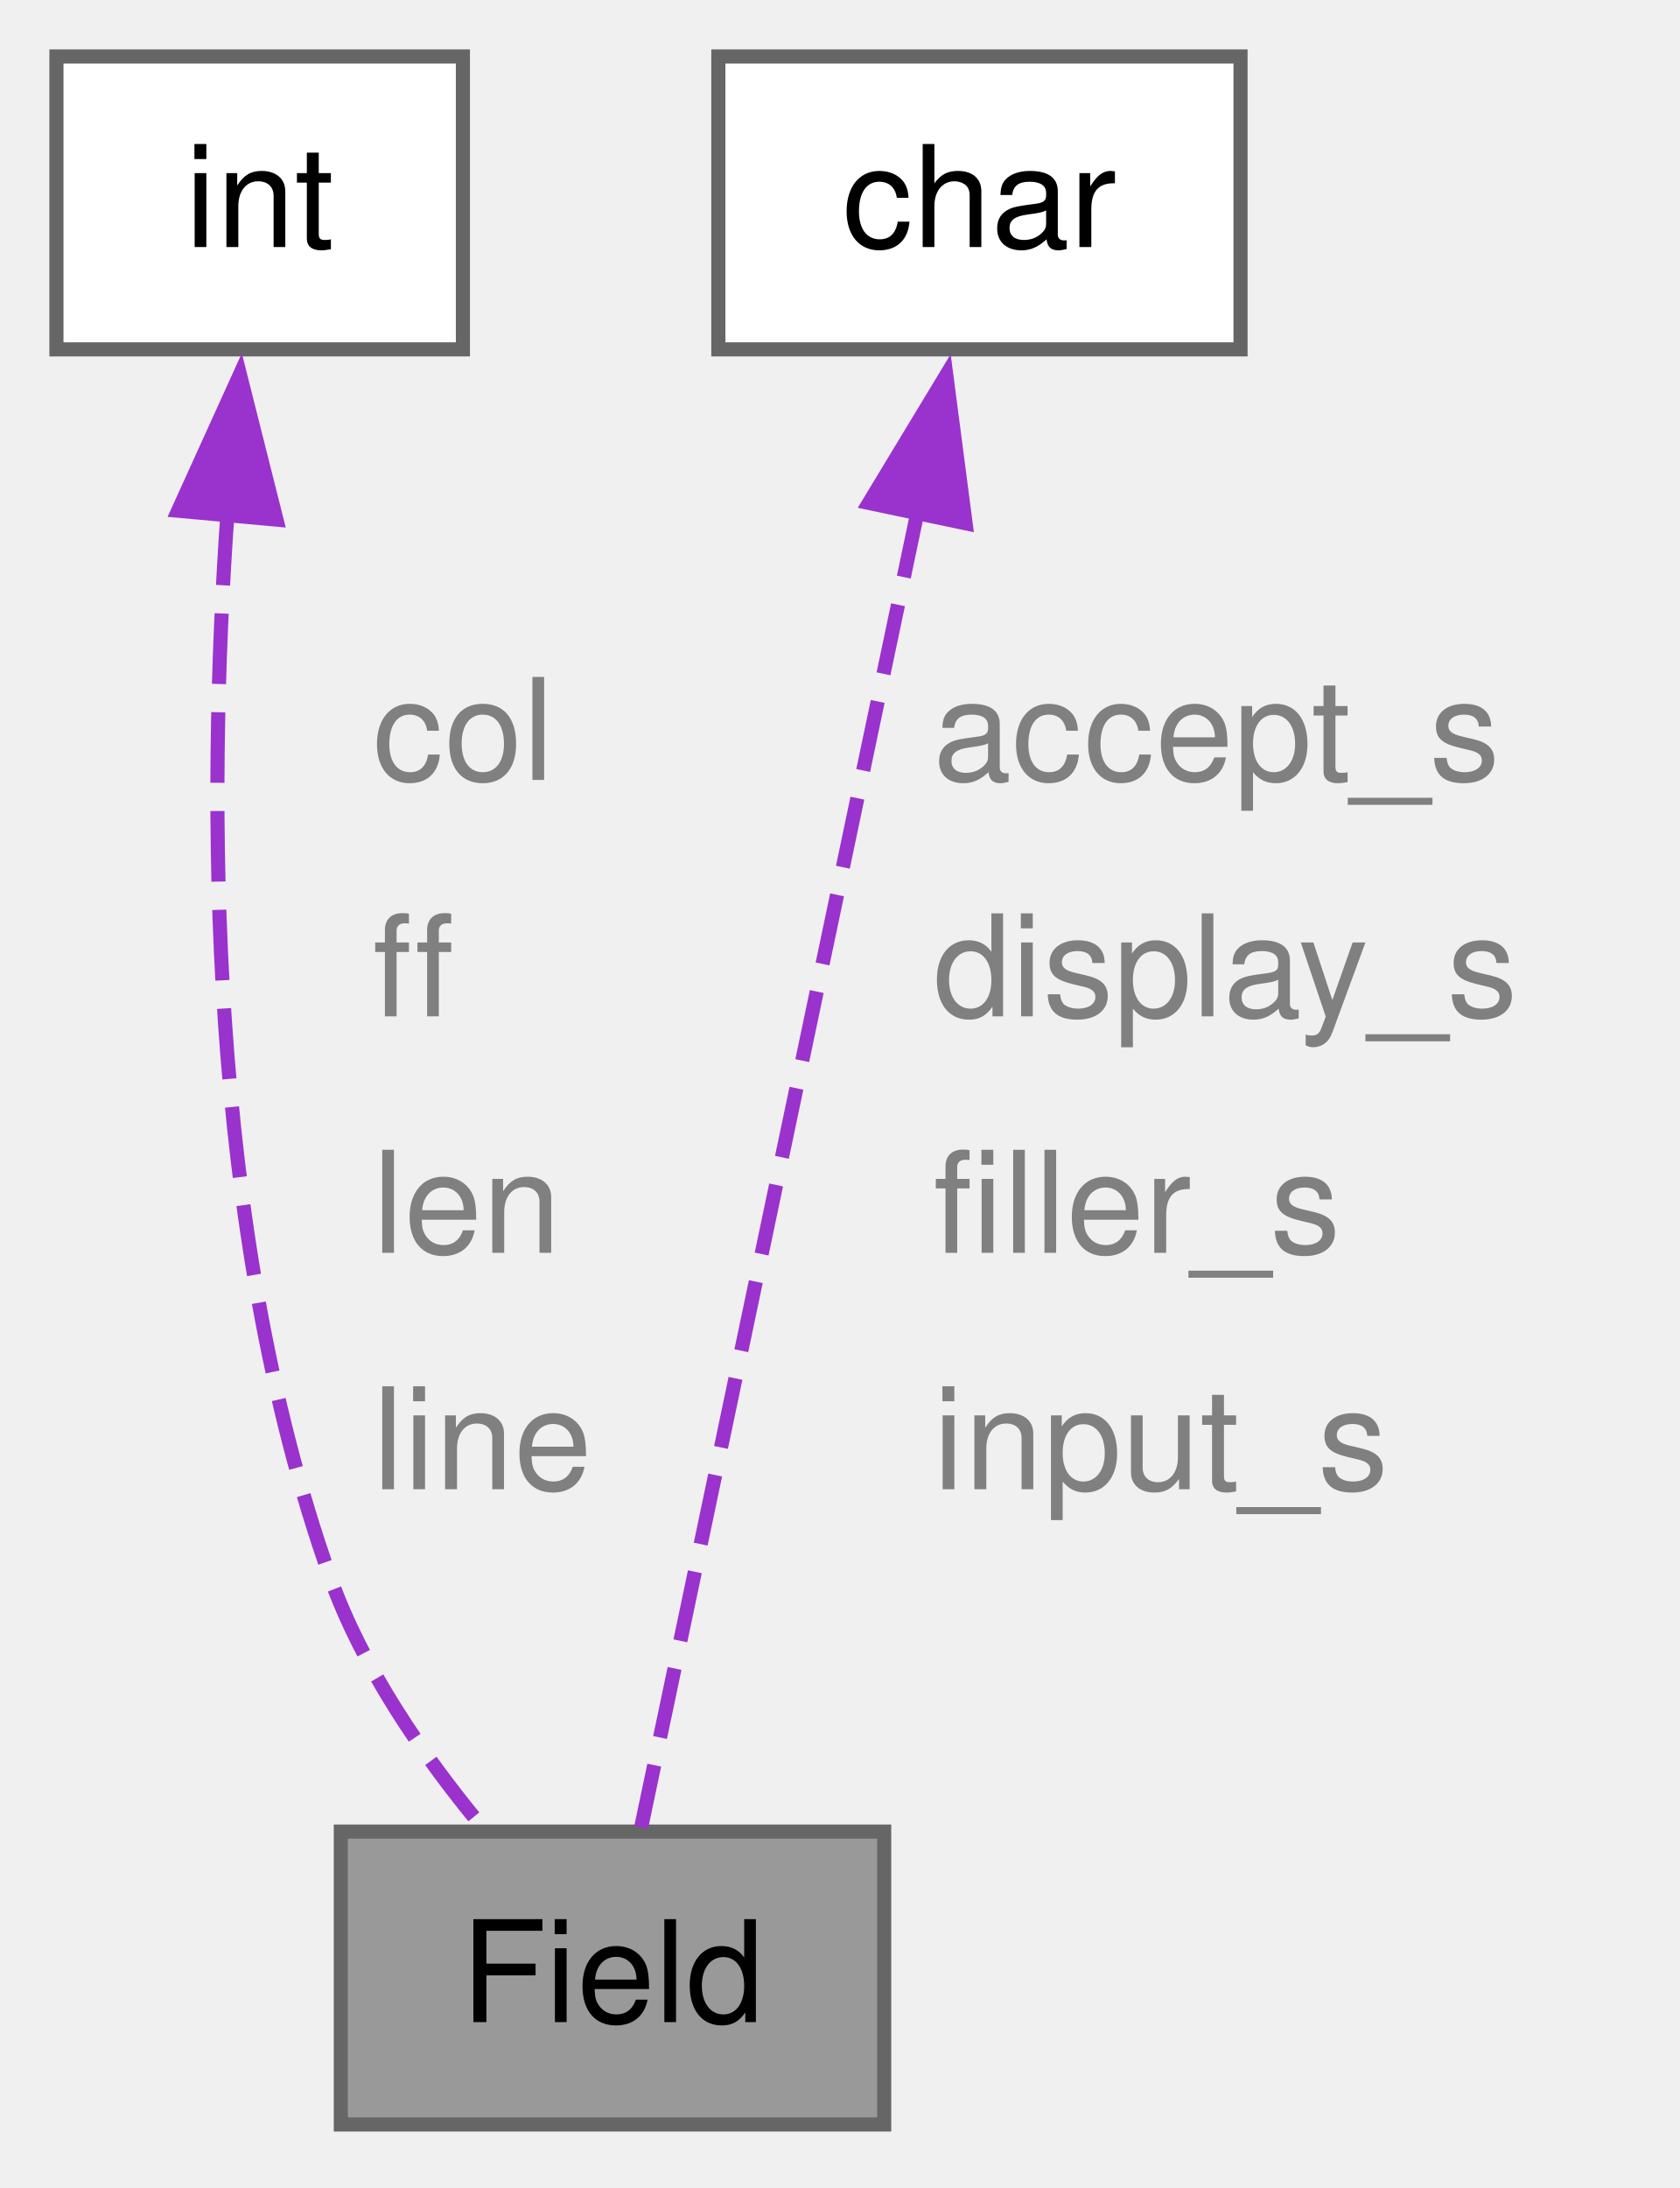
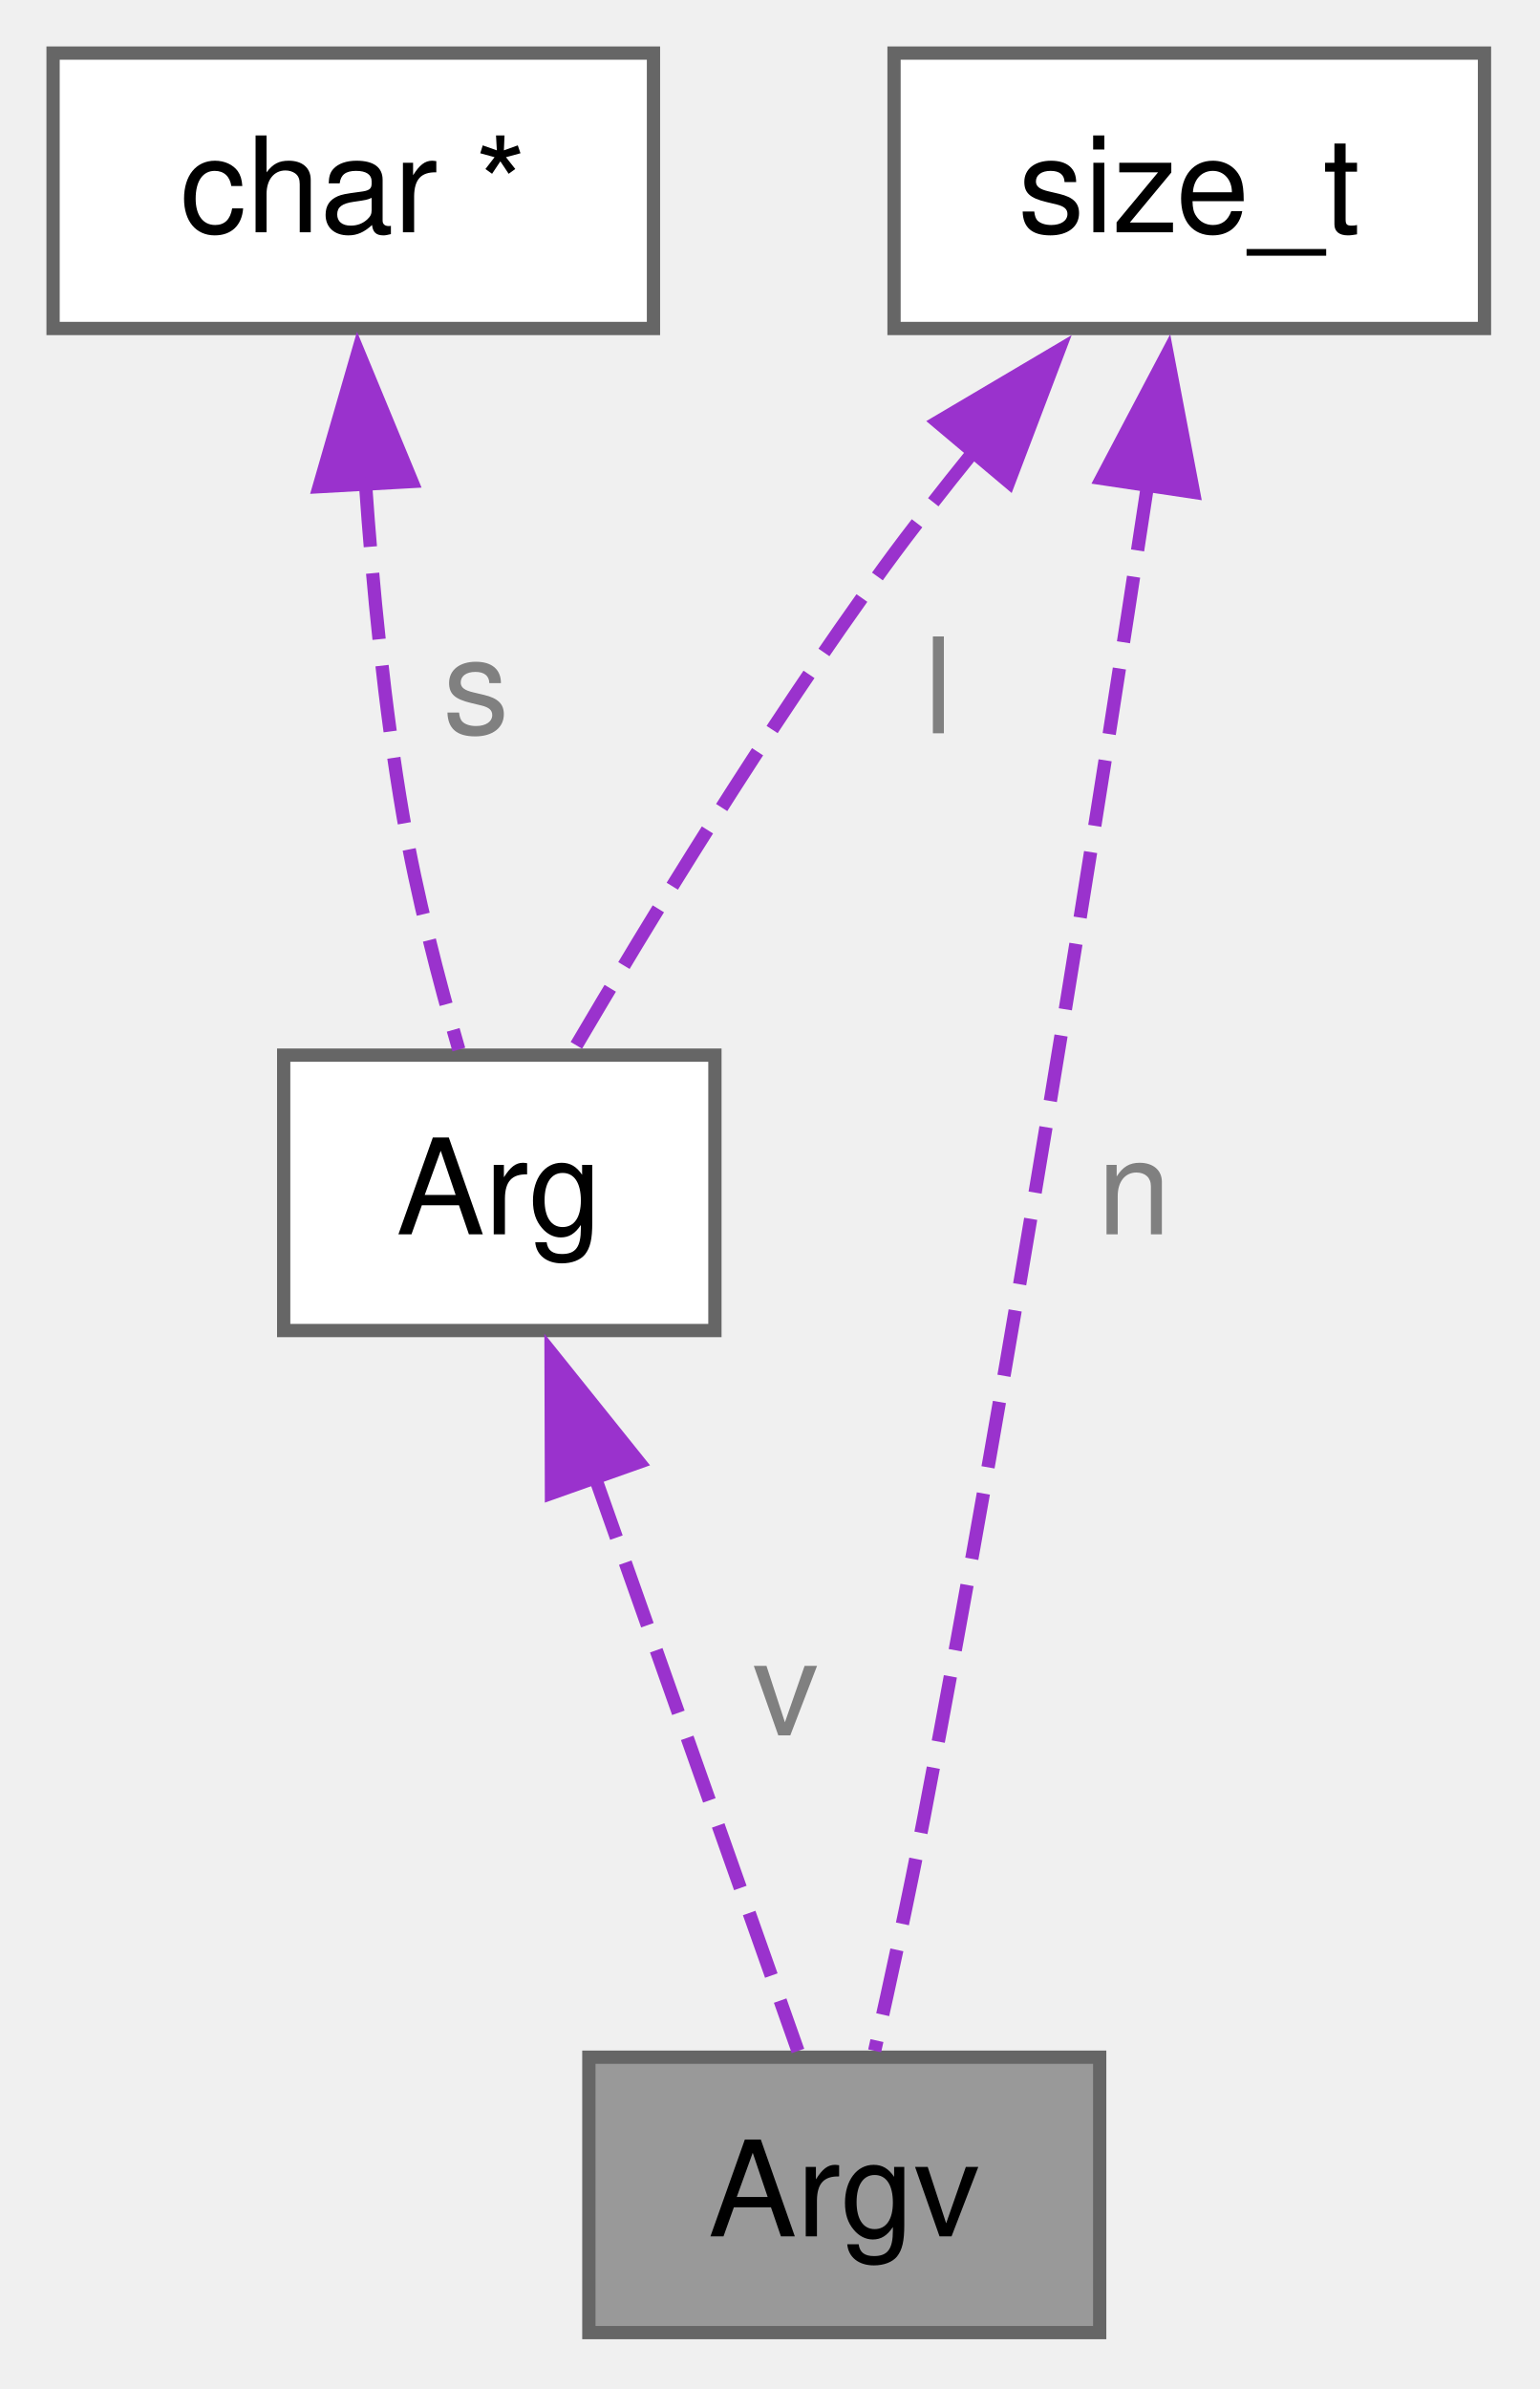
- <svg xmlns="http://www.w3.org/2000/svg" xmlns:xlink="http://www.w3.org/1999/xlink" width="119pt" height="155pt" viewBox="0.00 0.00 119.00 155.00">
-   <g id="graph0" class="graph" transform="scale(1 1) rotate(0) translate(4 150.5)">
+ <svg xmlns="http://www.w3.org/2000/svg" xmlns:xlink="http://www.w3.org/1999/xlink" width="116pt" height="180pt" viewBox="0.00 0.00 116.00 180.00">
+   <g id="graph0" class="graph" transform="scale(1 1) rotate(0) translate(4 175.75)">
    <g id="Node000001" class="node">
      <g id="a_Node000001">
-         <a xlink:title="structure for form fields">
-           <polygon fill="#999999" stroke="#666666" points="58.65,-20.75 20.15,-20.75 20.15,0 58.65,0 58.65,-20.75" />
-           <text xml:space="preserve" text-anchor="middle" x="39.4" y="-7.25" font-family="Helvetica,sans-Serif" font-size="10.00">Field</text>
+         <a xlink:title="The Argv structure represents an argument vector, which is an array of Arg structures,...">
+           <polygon fill="#999999" stroke="#666666" points="78.88,-20.75 40.38,-20.75 40.38,0 78.88,0 78.88,-20.75" />
+           <text xml:space="preserve" text-anchor="middle" x="59.62" y="-7.25" font-family="Helvetica,sans-Serif" font-size="10.00">Argv</text>
        </a>
      </g>
    </g>
    <g id="Node000002" class="node">
      <g id="a_Node000002">
-         <a xlink:title=" ">
-           <polygon fill="white" stroke="#666666" points="28.8,-146.5 0,-146.5 0,-125.75 28.8,-125.75 28.8,-146.5" />
-           <text xml:space="preserve" text-anchor="middle" x="14.4" y="-133" font-family="Helvetica,sans-Serif" font-size="10.00">int</text>
+         <a xlink:href="../../d8/d8e/a01224.html" target="_top" xlink:title="The Arg structure represents a string argument with a pointer to the string and its allocated length.">
+           <polygon fill="white" stroke="#666666" points="49.88,-96.25 17.38,-96.25 17.38,-75.5 49.88,-75.5 49.88,-96.25" />
+           <text xml:space="preserve" text-anchor="middle" x="33.62" y="-82.75" font-family="Helvetica,sans-Serif" font-size="10.00">Arg</text>
        </a>
      </g>
    </g>
    <g id="edge1_Node000001_Node000002" class="edge">
      <g id="a_edge1_Node000001_Node000002">
        <a xlink:title=" ">
-           <path fill="none" stroke="#9a32cd" stroke-dasharray="5,2" d="M12.11,-114.03C10.71,-94.04 10.61,-63.49 19.4,-38.75 21.69,-32.32 26.01,-26.09 30.05,-21.21" />
-           <polygon fill="#9a32cd" stroke="#9a32cd" points="8.62,-114.32 13,-123.97 15.59,-113.69 8.62,-114.32" />
+           <path fill="none" stroke="#9a32cd" stroke-dasharray="5,2" d="M40.79,-64.61C45.79,-50.49 52.23,-32.27 56.14,-21.22" />
+           <polygon fill="#9a32cd" stroke="#9a32cd" points="37.56,-63.24 37.53,-73.84 44.16,-65.58 37.56,-63.24" />
        </a>
      </g>
-       <text xml:space="preserve" text-anchor="start" x="22.4" y="-95.25" font-family="Helvetica,sans-Serif" font-size="10.00" fill="grey">col</text>
-       <text xml:space="preserve" text-anchor="start" x="22.4" y="-78.5" font-family="Helvetica,sans-Serif" font-size="10.00" fill="grey">ff</text>
-       <text xml:space="preserve" text-anchor="start" x="22.4" y="-61.75" font-family="Helvetica,sans-Serif" font-size="10.00" fill="grey">len</text>
-       <text xml:space="preserve" text-anchor="start" x="22.4" y="-45" font-family="Helvetica,sans-Serif" font-size="10.00" fill="grey">line</text>
+       <text xml:space="preserve" text-anchor="start" x="52.72" y="-45" font-family="Helvetica,sans-Serif" font-size="10.00" fill="grey">v</text>
    </g>
    <g id="Node000003" class="node">
      <g id="a_Node000003">
        <a xlink:title=" ">
-           <polygon fill="white" stroke="#666666" points="83.9,-146.5 46.9,-146.5 46.9,-125.75 83.9,-125.75 83.9,-146.5" />
-           <text xml:space="preserve" text-anchor="middle" x="65.4" y="-133" font-family="Helvetica,sans-Serif" font-size="10.00">char</text>
+           <polygon fill="white" stroke="#666666" points="45.25,-171.75 0,-171.75 0,-151 45.25,-151 45.25,-171.75" />
+           <text xml:space="preserve" text-anchor="middle" x="22.62" y="-158.25" font-family="Helvetica,sans-Serif" font-size="10.00">char *</text>
        </a>
      </g>
    </g>
-     <g id="edge2_Node000001_Node000003" class="edge">
-       <g id="a_edge2_Node000001_Node000003">
+     <g id="edge2_Node000002_Node000003" class="edge">
+       <g id="a_edge2_Node000002_Node000003">
        <a xlink:title=" ">
-           <path fill="none" stroke="#9a32cd" stroke-dasharray="5,2" d="M61.07,-114.51C55.38,-87.45 45.64,-41.06 41.43,-21.04" />
-           <polygon fill="#9a32cd" stroke="#9a32cd" points="57.57,-114.87 63.05,-123.93 64.42,-113.43 57.57,-114.87" />
+           <path fill="none" stroke="#9a32cd" stroke-dasharray="5,2" d="M23.53,-139.54C24.08,-131.59 24.97,-122.46 26.38,-114.25 27.39,-108.34 29.08,-101.84 30.58,-96.67" />
+           <polygon fill="#9a32cd" stroke="#9a32cd" points="20.05,-139.08 22.99,-149.26 27.04,-139.47 20.05,-139.08" />
        </a>
      </g>
-       <text xml:space="preserve" text-anchor="start" x="62.12" y="-95.25" font-family="Helvetica,sans-Serif" font-size="10.00" fill="grey">accept_s</text>
-       <text xml:space="preserve" text-anchor="start" x="62.12" y="-78.5" font-family="Helvetica,sans-Serif" font-size="10.00" fill="grey">display_s</text>
-       <text xml:space="preserve" text-anchor="start" x="62.12" y="-61.75" font-family="Helvetica,sans-Serif" font-size="10.00" fill="grey">filler_s</text>
-       <text xml:space="preserve" text-anchor="start" x="62.12" y="-45" font-family="Helvetica,sans-Serif" font-size="10.00" fill="grey">input_s</text>
+       <text xml:space="preserve" text-anchor="start" x="29.38" y="-120.5" font-family="Helvetica,sans-Serif" font-size="10.00" fill="grey">s</text>
+     </g>
+     <g id="Node000004" class="node">
+       <g id="a_Node000004">
+         <a xlink:title=" ">
+           <polygon fill="white" stroke="#666666" points="107.88,-171.75 63.38,-171.75 63.38,-151 107.88,-151 107.88,-171.75" />
+           <text xml:space="preserve" text-anchor="middle" x="85.62" y="-158.25" font-family="Helvetica,sans-Serif" font-size="10.00">size_t</text>
+         </a>
+       </g>
+     </g>
+     <g id="edge4_Node000001_Node000004" class="edge">
+       <g id="a_edge4_Node000001_Node000004">
+         <a xlink:title=" ">
+           <path fill="none" stroke="#9a32cd" stroke-dasharray="5,2" d="M82.49,-139.22C78.81,-114.91 72.35,-73.85 65.62,-38.75 64.51,-32.92 63.09,-26.43 61.92,-21.23" />
+           <polygon fill="#9a32cd" stroke="#9a32cd" points="79.03,-139.7 83.97,-149.07 85.95,-138.66 79.03,-139.7" />
+         </a>
+       </g>
+       <text xml:space="preserve" text-anchor="start" x="78.69" y="-82.75" font-family="Helvetica,sans-Serif" font-size="10.00" fill="grey">n</text>
+     </g>
+     <g id="edge3_Node000002_Node000004" class="edge">
+       <g id="a_edge3_Node000002_Node000004">
+         <a xlink:title=" ">
+           <path fill="none" stroke="#9a32cd" stroke-dasharray="5,2" d="M69.45,-141.82C67.1,-138.92 64.75,-135.92 62.62,-133 53.82,-120.92 44.84,-106.18 39.25,-96.67" />
+           <polygon fill="#9a32cd" stroke="#9a32cd" points="66.67,-143.95 75.79,-149.34 72.03,-139.44 66.67,-143.95" />
+         </a>
+       </g>
+       <text xml:space="preserve" text-anchor="start" x="65.62" y="-120.5" font-family="Helvetica,sans-Serif" font-size="10.00" fill="grey">l</text>
    </g>
  </g>
</svg>
